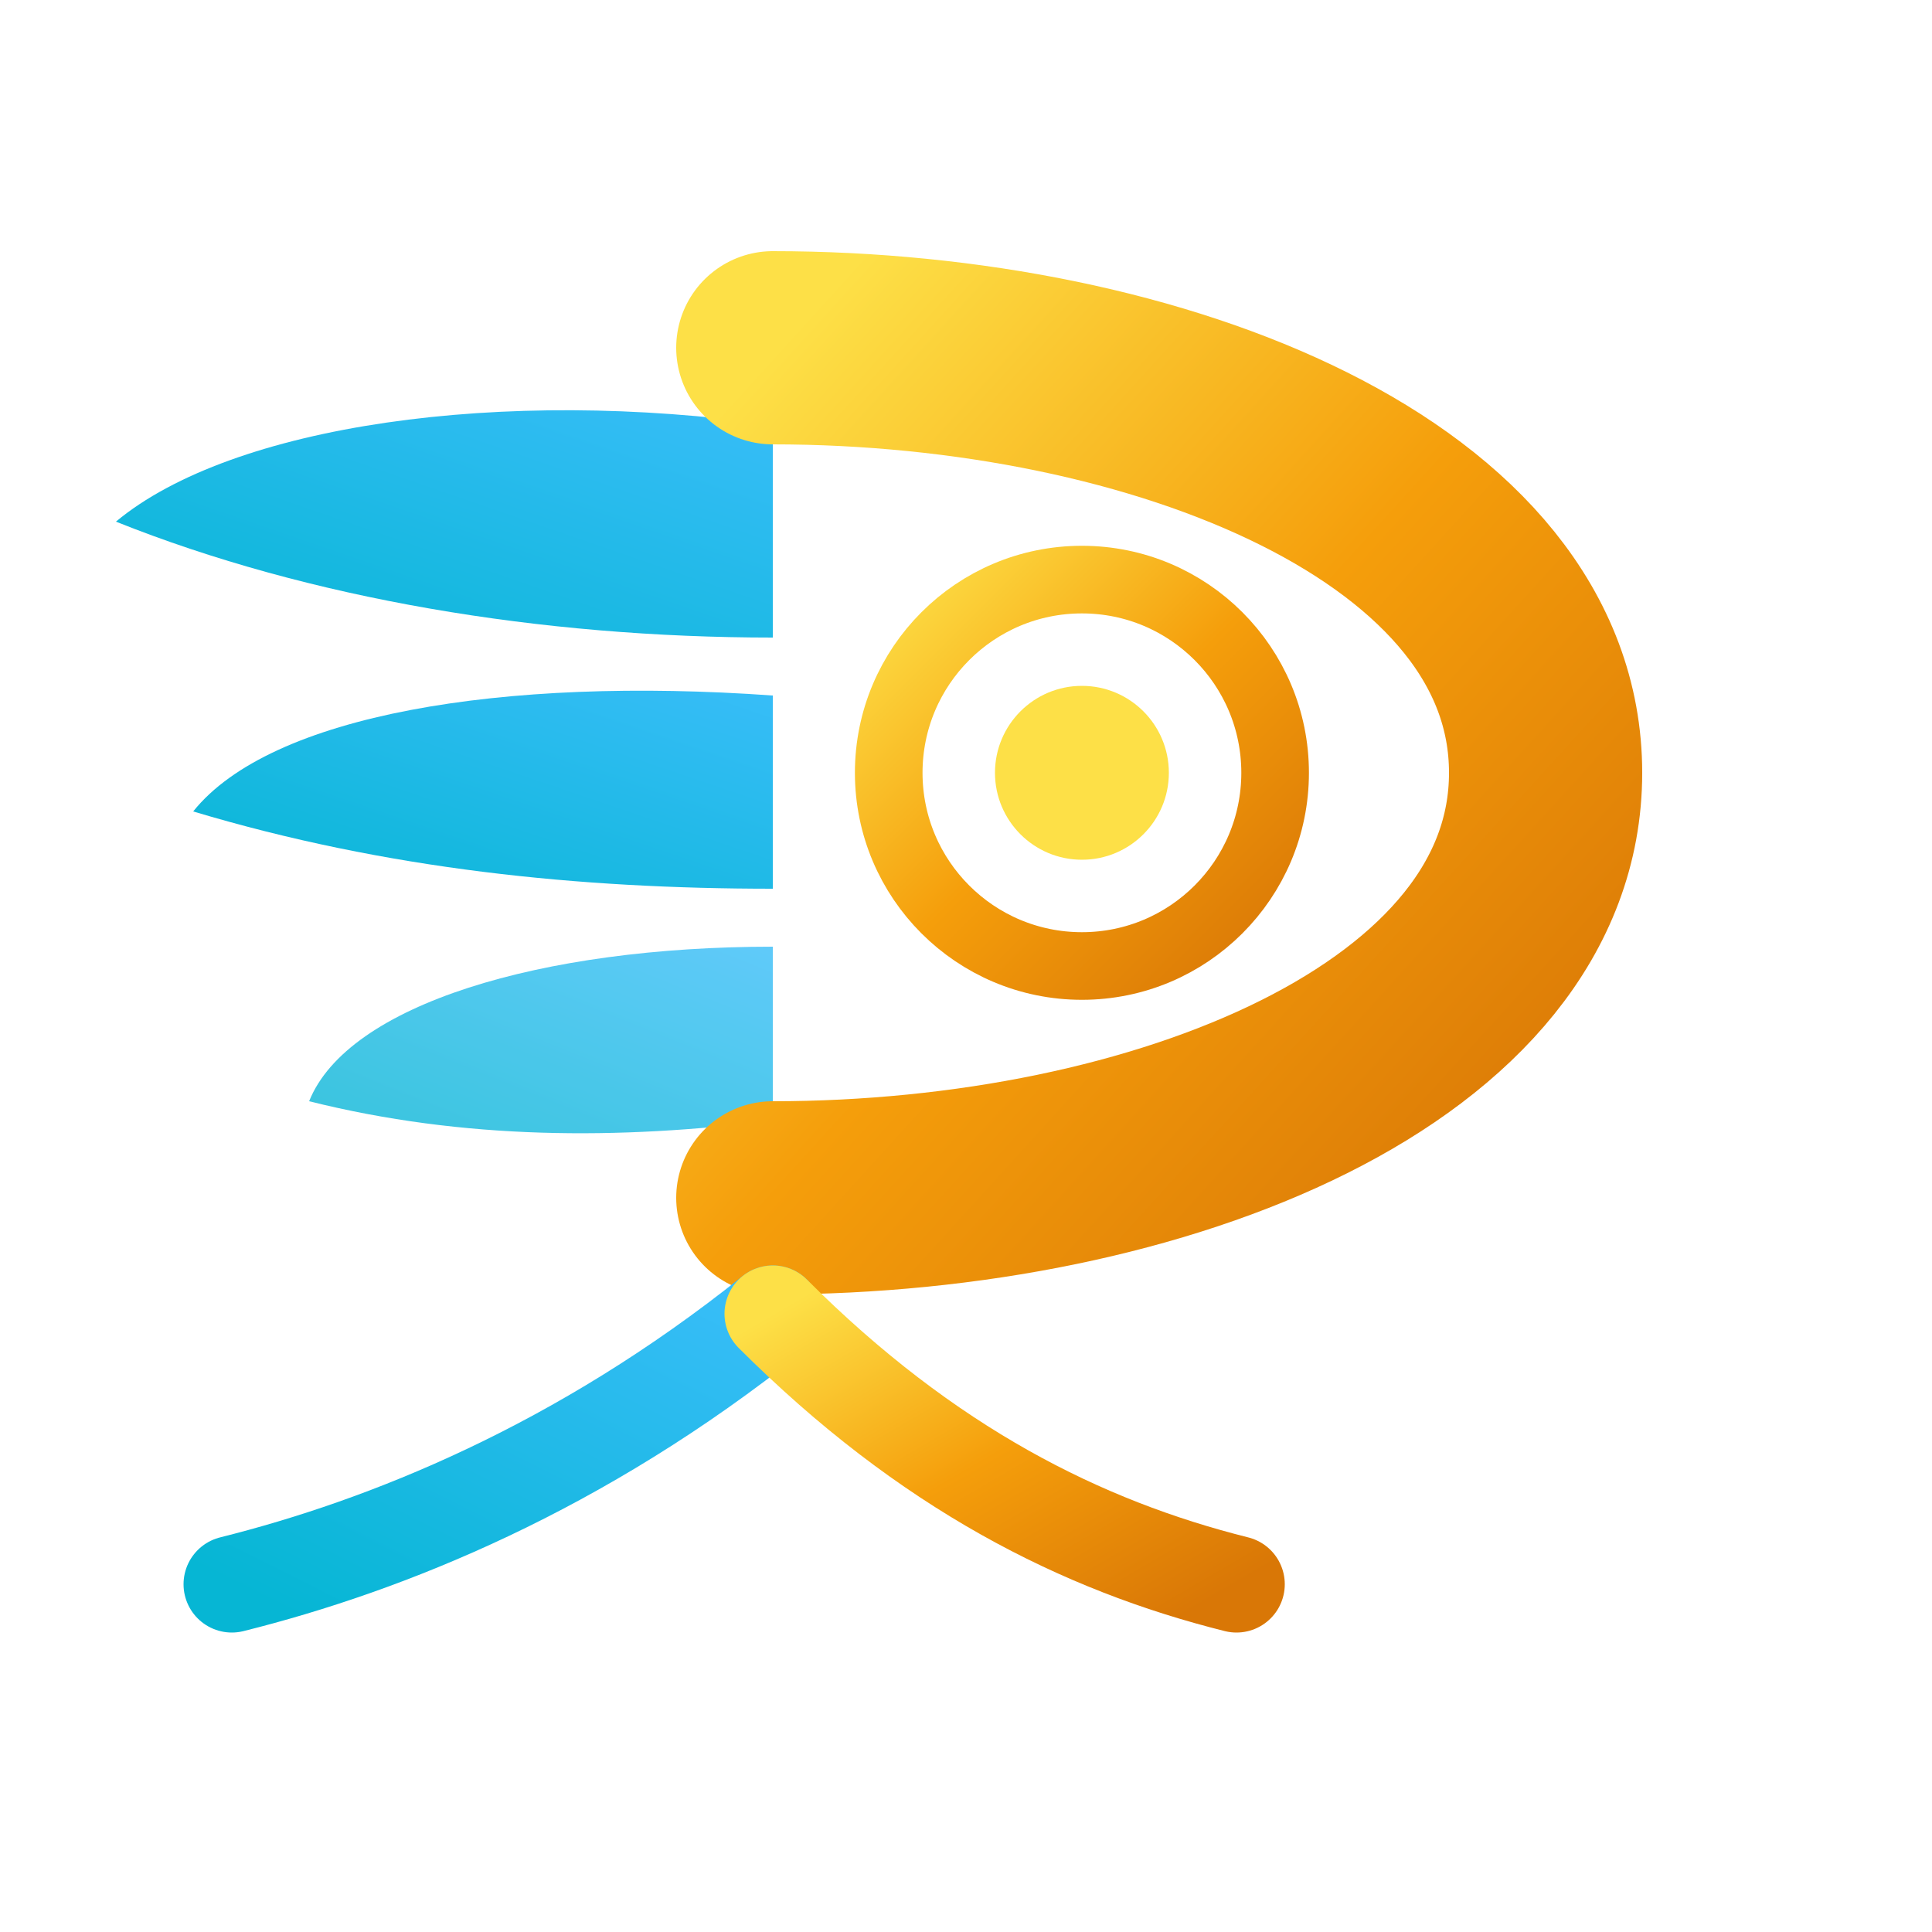
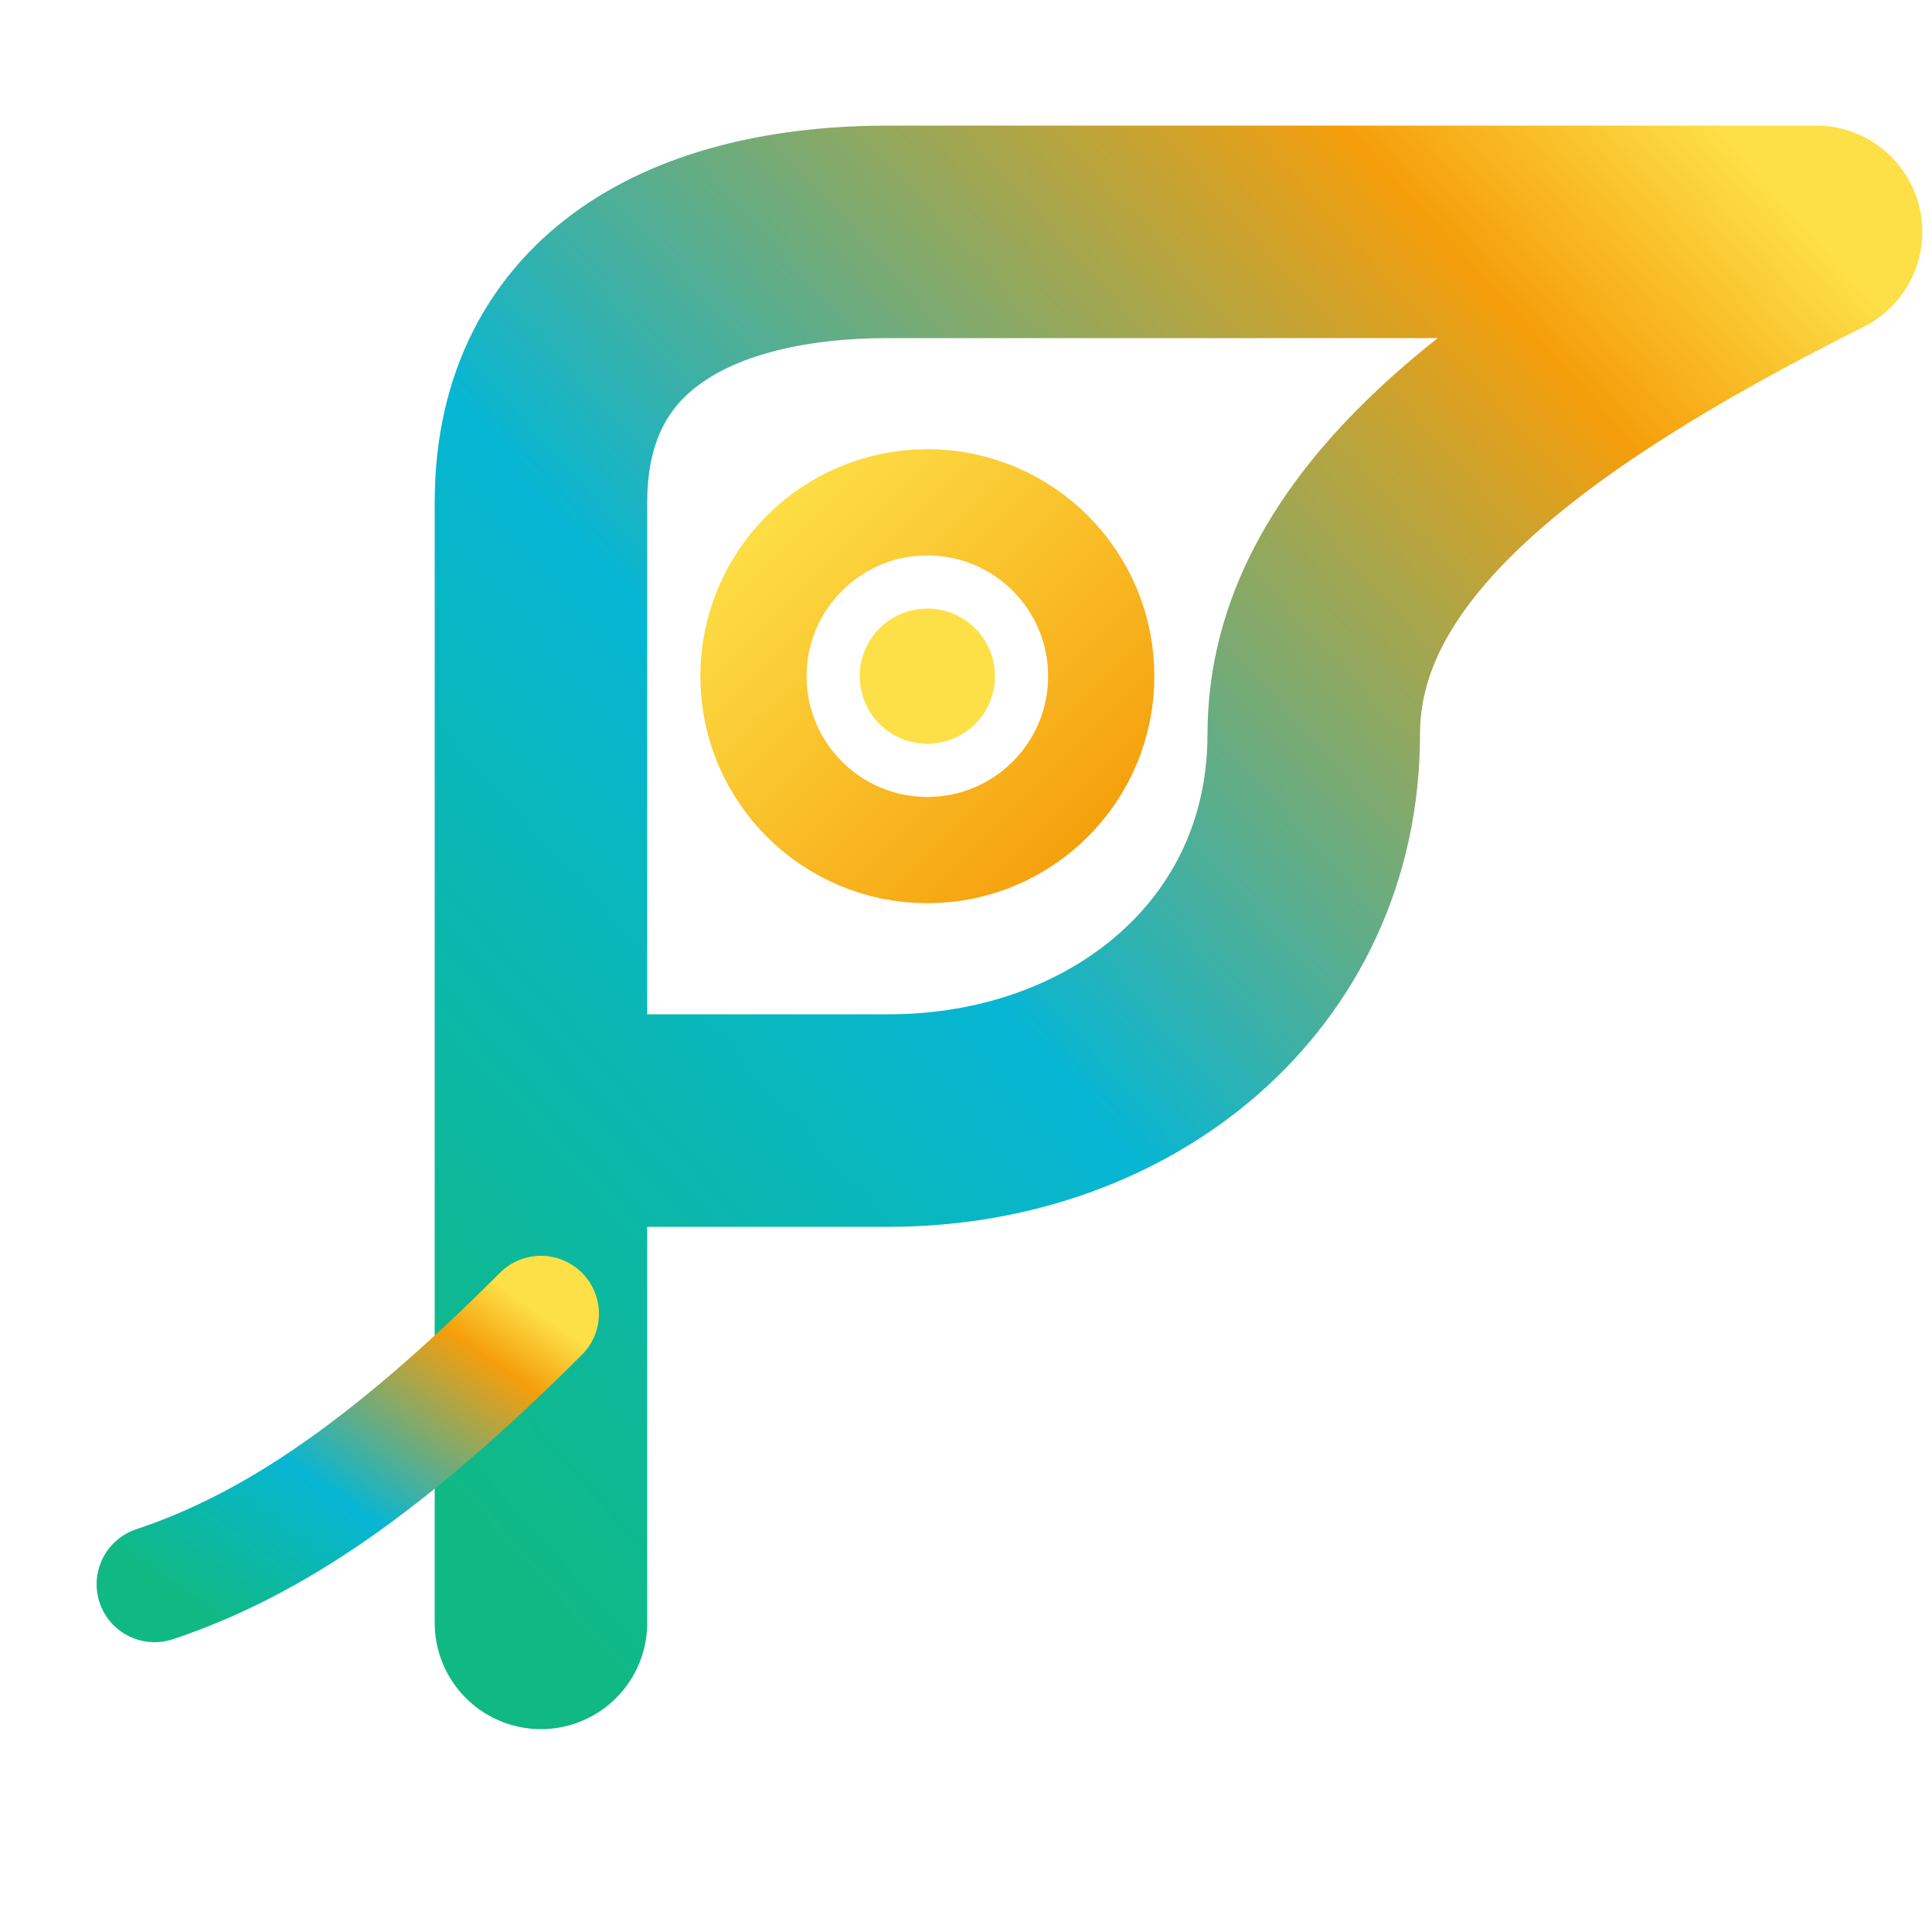
<svg xmlns="http://www.w3.org/2000/svg" viewBox="0 0 100 100" fill="none">
  <defs>
-     <linearGradient id="favGold" x1="0%" y1="0%" x2="100%" y2="100%">
+     <linearGradient id="favPGrad" x1="0%" y1="100%" x2="100%" y2="0%">
+       <stop offset="0%" stop-color="#10B981" />
+       <stop offset="40%" stop-color="#06B6D4" />
+       <stop offset="85%" stop-color="#F59E0B" />
+       <stop offset="100%" stop-color="#FDE047" />
+     </linearGradient>
+     <linearGradient id="favRing" x1="0%" y1="0%" x2="100%" y2="100%">
      <stop offset="0%" stop-color="#FDE047" />
-       <stop offset="50%" stop-color="#F59E0B" />
-       <stop offset="100%" stop-color="#D97706" />
-     </linearGradient>
-     <linearGradient id="favWing" x1="100%" y1="0%" x2="0%" y2="100%">
-       <stop offset="0%" stop-color="#38BDF8" />
-       <stop offset="100%" stop-color="#06B6D4" />
+       <stop offset="100%" stop-color="#F59E0B" />
    </linearGradient>
  </defs>
-   <path d="M 40 22 C 26 20, 12 22, 6 27 C 16 31, 28 33, 40 33 Z" fill="url(#favWing)" />
-   <path d="M 40 36 C 26 35, 14 37, 10 42 C 20 45, 30 46, 40 46 Z" fill="url(#favWing)" />
-   <path d="M 40 49 C 28 49, 18 52, 16 57 C 24 59, 32 59, 40 58 Z" fill="url(#favWing)" opacity="0.8" />
-   <path d="M 40 84 L 40 18" stroke="url(#favGold)" stroke-width="10" stroke-linecap="round" />
-   <path d="M 40 18 C 60 18, 80 26, 80 40 C 80 54, 60 62, 40 62" stroke="url(#favGold)" stroke-width="10" stroke-linecap="round" stroke-linejoin="round" />
-   <circle cx="56" cy="40" r="10" stroke="url(#favGold)" stroke-width="3.5" />
-   <circle cx="56" cy="40" r="4.5" fill="#FDE047" />
-   <path d="M 40 68 C 30 76, 20 80, 12 82" stroke="url(#favWing)" stroke-width="5" stroke-linecap="round" />
-   <path d="M 40 68 C 48 76, 56 80, 64 82" stroke="url(#favGold)" stroke-width="5" stroke-linecap="round" />
+   <path d="M 28 84 L 28 26 C 28 16, 36 12, 46 12 C 58 12, 88 12, 94 12 C 78 20, 68 28, 68 38 C 68 50, 58 58, 46 58 L 28 58" stroke="url(#favPGrad)" stroke-width="11" stroke-linecap="round" stroke-linejoin="round" />
+   <circle cx="48" cy="35" r="9" stroke="url(#favRing)" stroke-width="5.5" />
+   <circle cx="48" cy="35" r="3.5" fill="#FDE047" />
+   <path d="M 28 68 C 20 76, 14 80, 8 82" stroke="url(#favPGrad)" stroke-width="6" stroke-linecap="round" />
</svg>
